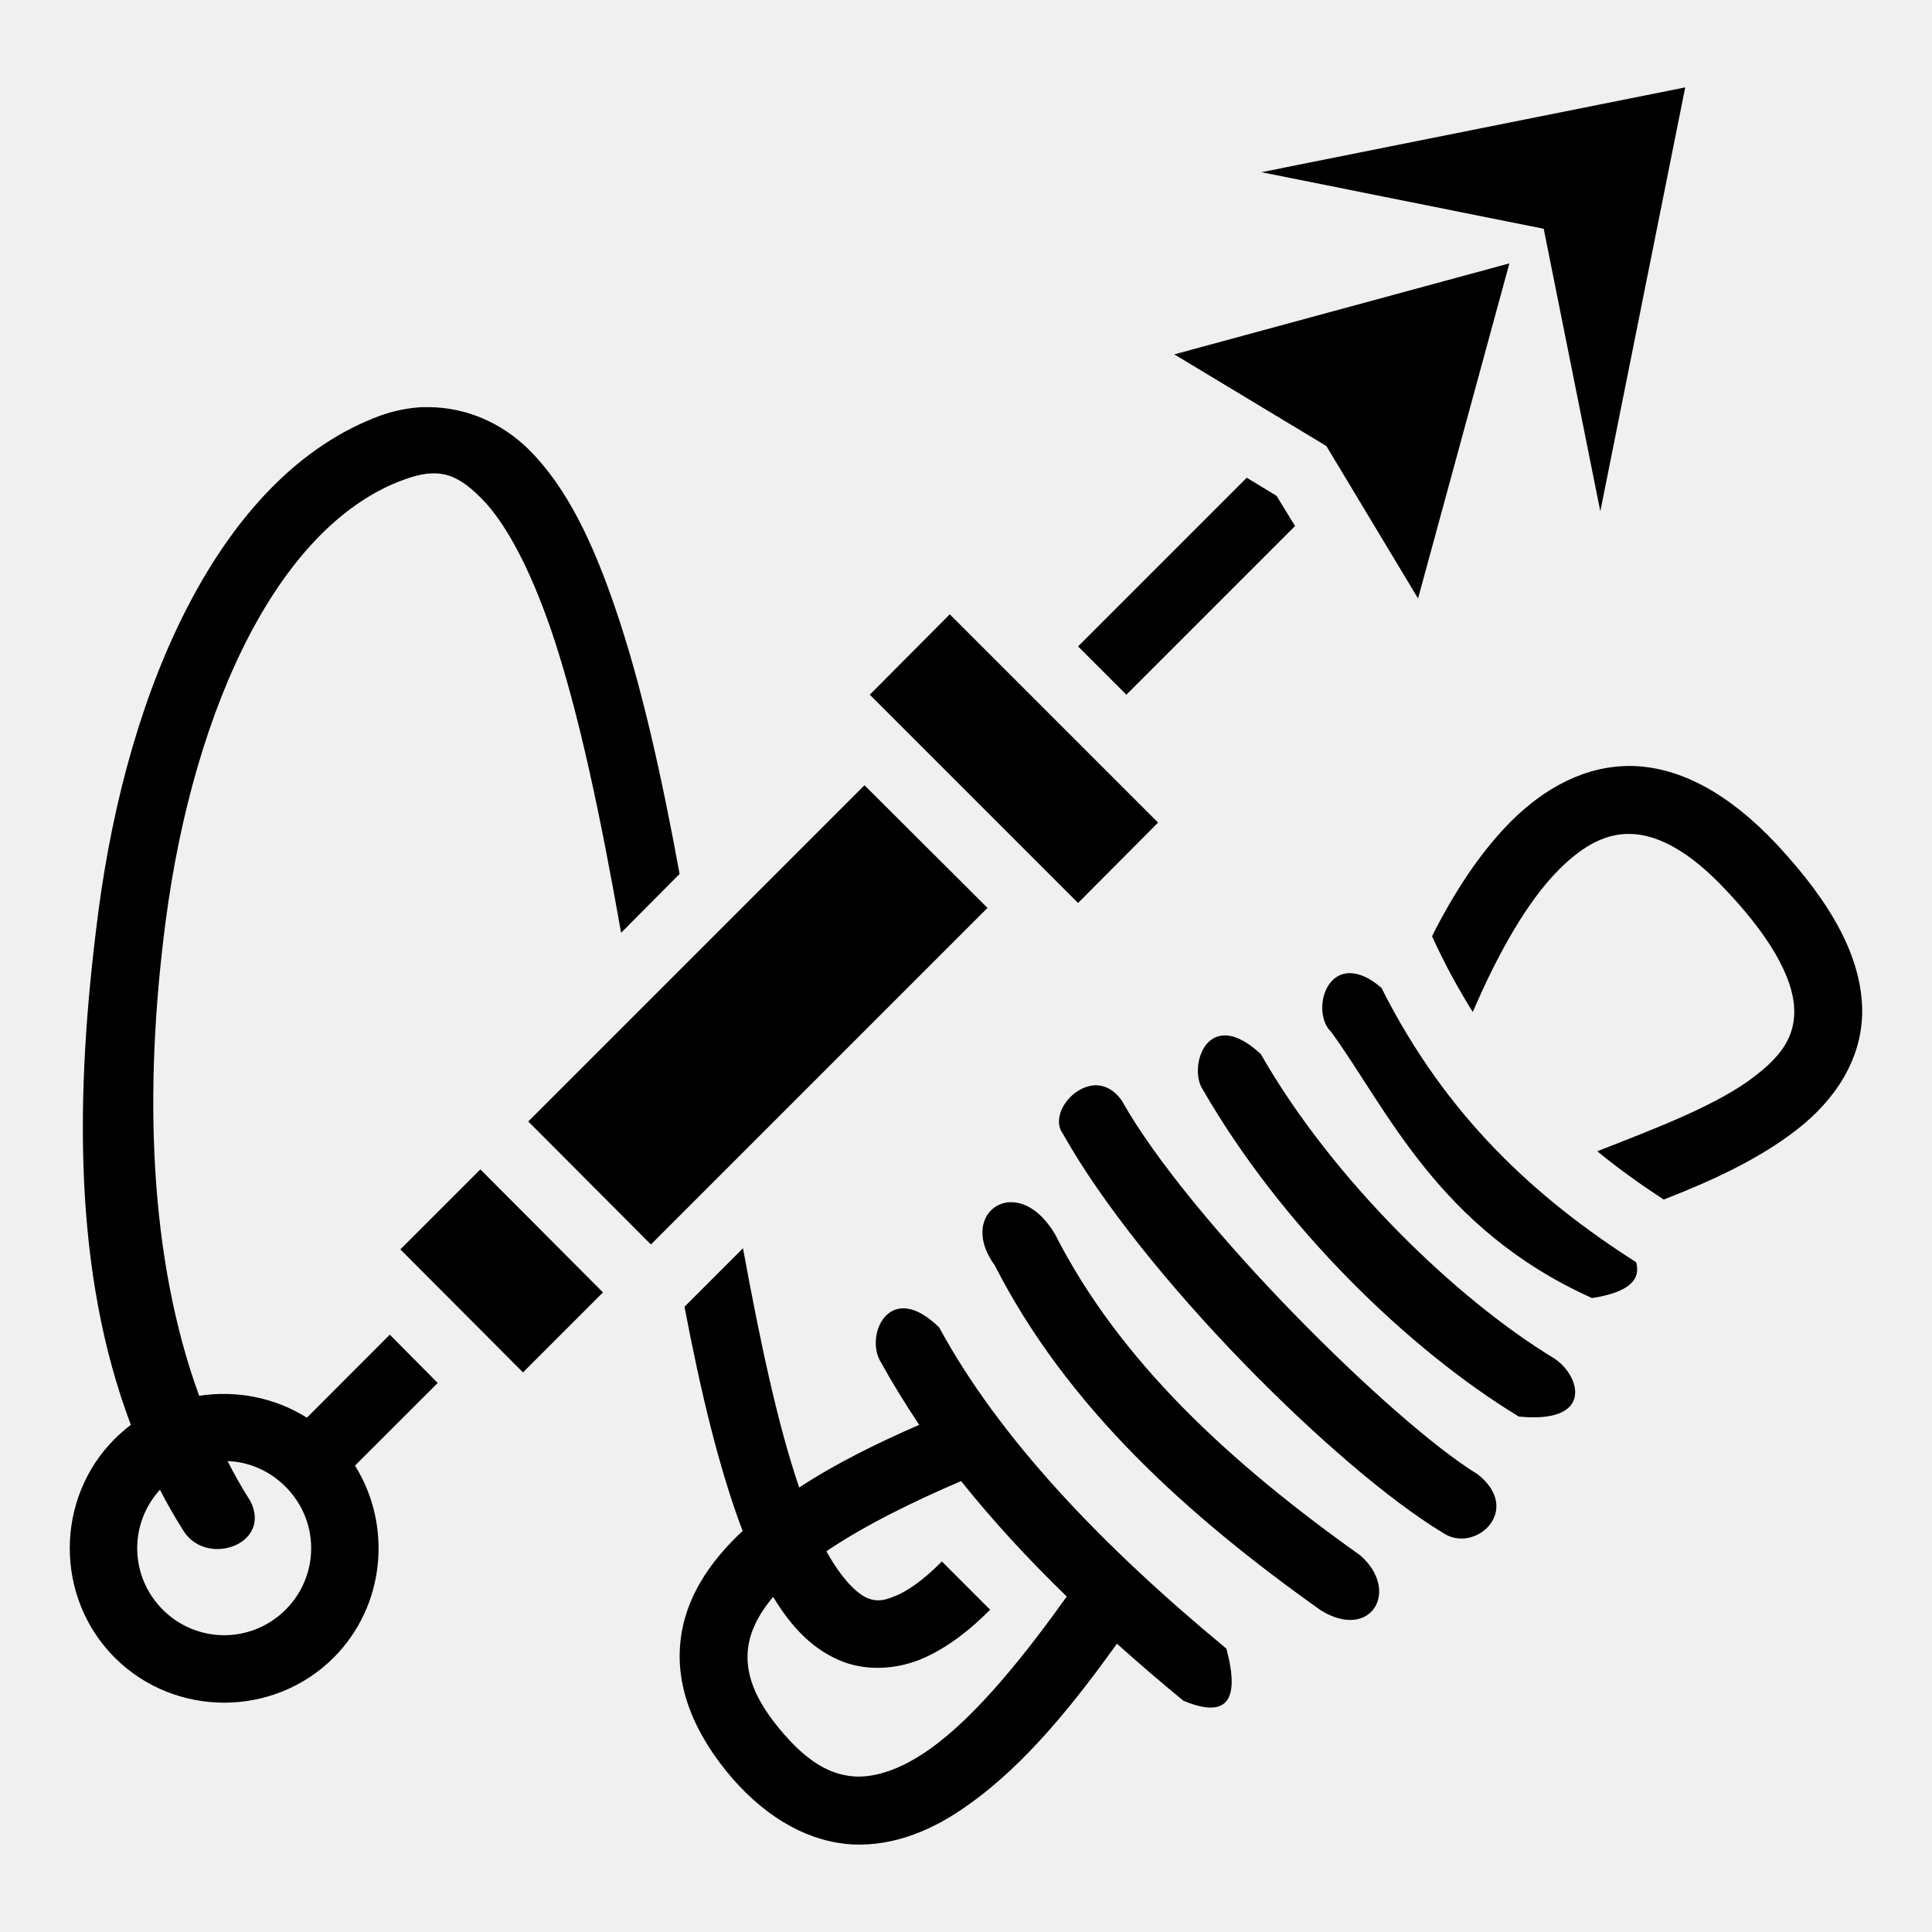
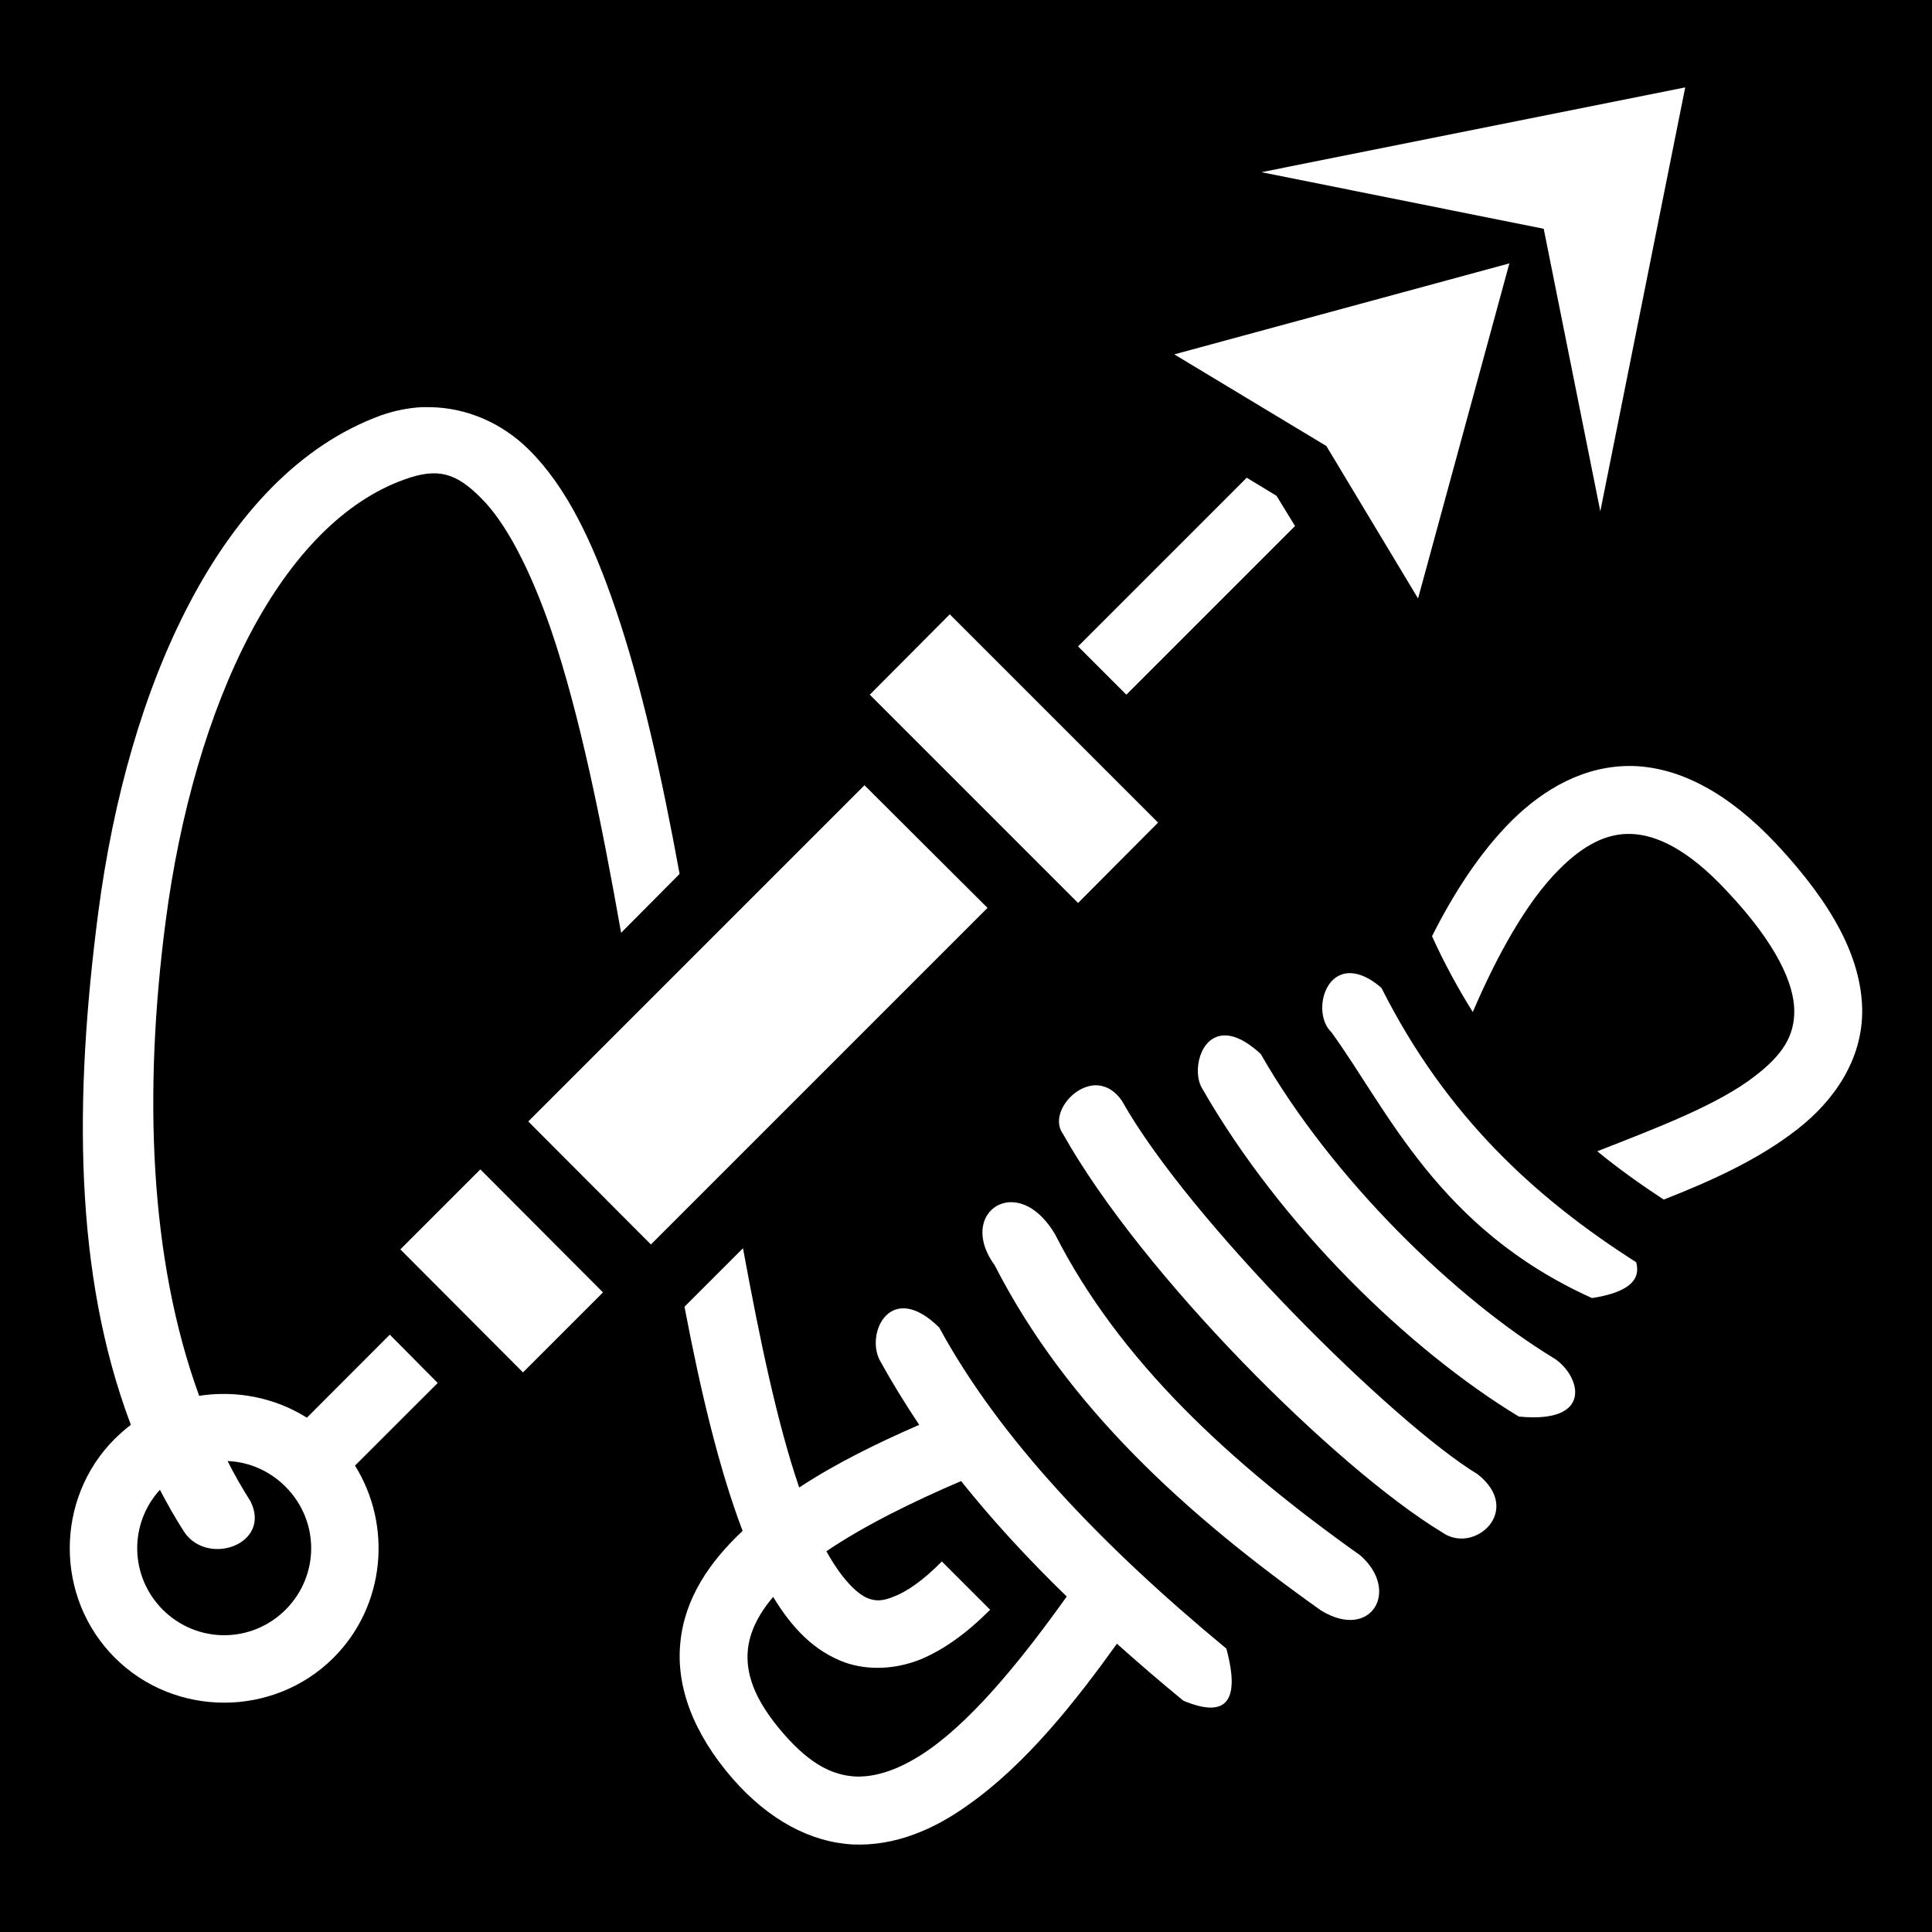
<svg xmlns="http://www.w3.org/2000/svg" viewBox="0 0 512 512">
-   <path fill="#000" d="M446.6 23.16L334.3 45.63l74.8 15 15 74.87zM400 69.8l-88.8 24.11 40.3 24.29 24.3 40.4zm-288.2 38.1c-3.6.2-7.2.9-10.9 2.2-21.56 7.9-38.26 26.2-50.55 49.5s-20.36 52-24.32 82.3c-6.35 48.8-6.55 95.5 8.65 135.7-1.48 1.1-2.91 2.4-4.26 3.7-15.91 15.9-15.91 42.1 0 58 15.91 15.9 42.08 15.9 57.99 0 13.69-13.7 15.59-35 5.67-50.9L116 366.5l-12.7-12.8-21.97 22c-8.59-5.4-18.81-7.3-28.55-5.8-13.24-36.3-14.77-80.6-8.9-125.6 3.73-28.7 11.44-55.5 22.39-76.3 10.95-20.8 24.94-35.2 40.83-40.9 9-3.3 13.8-1.7 20.3 4.8 6.6 6.5 13.1 18.9 18.7 35.2 7.4 21.8 13.2 50.1 18.5 80.1l15.5-15.6c-4.7-25.7-10.1-50.1-17-70.3-6-17.6-12.9-32.2-23-42.2-7-6.9-16.3-11.1-26.3-11.2zm218.6 18.7l-44.7 44.7 12.8 12.8 44.7-44.7-4.9-8zm-78.7 36.2l-21.2 21.3 55.2 55.2 21.2-21.3zM432.8 203c-12.7-.3-23.6 6-32.2 14.5-8.5 8.5-15.4 19.3-21.1 30.6 3.3 7.3 7 14 10.8 20.1 6.3-14.7 14.2-29.2 23-37.9 6.4-6.4 12.5-9.5 18.9-9.3 6.5.2 14.9 3.8 25.4 15.1 13.5 14.3 17.8 24.8 17.9 31.6.1 6.8-3.1 11.8-10.2 17.3-9.9 7.8-26.5 14-42 20.1 5.6 4.6 11.5 8.8 17.6 12.8 12.3-4.8 25.2-10.6 35.5-18.7 9.6-7.5 17.3-18.4 17.1-31.8-.3-13.5-7.6-27.5-22.7-43.7-12.6-13.4-25.4-20.3-38-20.7zm-203.7 5.1L140 297.2l32.5 32.6 89.2-89.2zM358 257.9c-7.6-.3-9.8 11.2-5.2 15.6 14.9 20.5 28.4 52.2 69.1 70.5 9.7-1.5 13-4.8 11.7-9.5-26.5-16.9-50.3-38.5-67.5-72.7-3.1-2.7-5.8-3.8-8.1-3.9zm-33.6 16.5c-6.5.2-8.4 9.6-5.9 13.9 21 36.7 55 69.5 84 87.1 20.1 2 16.3-10.9 9.4-15.4-25.8-15.6-58.8-47.4-77.8-80.7-3.9-3.6-7.2-5-9.7-4.9zm-34.1 13.2c-6.3.2-12.1 8.1-8.6 12.9 21 37.4 72.3 88.5 100.5 105.6 8.5 6 21.6-5.8 9.4-15.4-22.2-13.5-76.3-67-94.3-99-2.1-3-4.6-4.1-7-4.1zm-163 22.3l-21.2 21.2 32.5 32.6 21.2-21.2zm140.2 8.7c-6.3.4-10.3 7.9-3.9 16.7 19.1 37.4 50.7 66.1 86.5 91.5 13.2 8.1 21.1-5.2 10.4-14.6-34.6-24.6-63.8-51.5-80.9-85.1-3.5-5.9-7.7-8.4-11.4-8.5zm-70.6 12.2l-15.5 15.5c4.3 22.6 9.2 43.1 15.4 59.4l-.2.2c-8.5 8-15.2 17.7-16.3 29.4-1.2 11.7 3.5 24.1 13.8 36 9.6 11 20.7 16.9 31.9 17.5 11.2.5 21.6-4 30.6-10.5 15.5-10.9 28.7-27.8 39.4-42.7 5.7 5.1 11.5 10.1 17.6 15.1 11 4.6 15.3.7 11.4-13.8-33.5-27.7-60.3-56-76.1-85.1-12.8-12.6-19.5 1.3-15.8 8.6 3.2 5.8 6.7 11.5 10.5 17.2-10.8 4.7-21.9 10.1-31.8 16.6-5.7-16.6-10.4-38.9-14.9-63.4zM60.31 387.2c5.57.2 11.08 2.5 15.37 6.8 9.05 9.1 9.05 23.5 0 32.6-9.05 9-23.48 9-32.53 0-8.79-8.8-9.04-22.7-.77-31.8 1.97 3.8 4.08 7.5 6.38 11.1 6.21 9.4 23.37 3.3 17.59-8.1-2.17-3.4-4.17-6.9-6.04-10.6zm194.39 5.3c8.3 10.4 17.7 20.6 28 30.6-10.8 15.1-23.8 31.6-36.4 40.5-7.1 5-13.7 7.4-19.5 7.2-5.8-.3-11.8-2.9-19.1-11.3-8.2-9.4-10.1-16.4-9.5-22.4.5-4.6 2.7-9.2 6.7-13.9 4.9 8.1 10.8 14.4 19.1 17.4 6.1 2.1 13.1 1.8 19.6-.7 6.4-2.6 12.5-7 18.8-13.3l-12.8-12.8c-5.1 5.2-9.5 8.1-12.7 9.3-3.1 1.3-4.9 1.2-6.8.5-2.9-1.1-7-5.1-11.1-12.5 10.2-6.9 23.1-13.2 35.7-18.6z" />
+   <path d="M0 0h512v512H0z" />
+   <path fill="#fff" d="M446.6 23.16L334.3 45.63l74.8 15 15 74.87zM400 69.8l-88.8 24.11 40.3 24.29 24.3 40.4zm-288.2 38.1c-3.6.2-7.2.9-10.9 2.2-21.56 7.9-38.26 26.2-50.55 49.5s-20.36 52-24.32 82.3c-6.35 48.8-6.55 95.5 8.65 135.7-1.48 1.1-2.91 2.4-4.26 3.7-15.91 15.9-15.91 42.1 0 58 15.91 15.9 42.08 15.9 57.99 0 13.69-13.7 15.59-35 5.67-50.9L116 366.5l-12.7-12.8-21.97 22c-8.59-5.4-18.81-7.3-28.55-5.8-13.24-36.3-14.77-80.6-8.9-125.6 3.73-28.7 11.44-55.5 22.39-76.3 10.95-20.8 24.94-35.2 40.83-40.9 9-3.3 13.8-1.7 20.3 4.8 6.6 6.5 13.1 18.9 18.7 35.2 7.4 21.8 13.2 50.1 18.5 80.1l15.5-15.6c-4.7-25.7-10.1-50.1-17-70.3-6-17.6-12.9-32.2-23-42.2-7-6.9-16.3-11.1-26.3-11.2zm218.6 18.7l-44.7 44.7 12.8 12.8 44.7-44.7-4.9-8zm-78.7 36.2l-21.2 21.3 55.2 55.2 21.2-21.3zM432.8 203c-12.7-.3-23.6 6-32.2 14.5-8.5 8.5-15.4 19.3-21.1 30.6 3.3 7.3 7 14 10.8 20.1 6.3-14.7 14.2-29.2 23-37.9 6.4-6.4 12.5-9.5 18.9-9.3 6.5.2 14.9 3.8 25.4 15.1 13.5 14.3 17.8 24.8 17.9 31.6.1 6.8-3.1 11.8-10.2 17.3-9.9 7.8-26.5 14-42 20.1 5.6 4.6 11.5 8.8 17.6 12.8 12.3-4.8 25.2-10.6 35.5-18.7 9.6-7.5 17.3-18.4 17.1-31.8-.3-13.5-7.6-27.5-22.7-43.7-12.6-13.4-25.4-20.3-38-20.7zm-203.7 5.1L140 297.2l32.5 32.6 89.2-89.2zM358 257.9c-7.6-.3-9.8 11.2-5.2 15.6 14.9 20.5 28.4 52.2 69.1 70.5 9.7-1.5 13-4.8 11.7-9.5-26.5-16.9-50.3-38.5-67.5-72.7-3.1-2.7-5.8-3.8-8.1-3.9zm-33.6 16.5c-6.5.2-8.4 9.6-5.9 13.9 21 36.7 55 69.5 84 87.1 20.1 2 16.3-10.9 9.4-15.4-25.8-15.6-58.8-47.4-77.8-80.7-3.9-3.6-7.2-5-9.7-4.9zm-34.1 13.2c-6.3.2-12.1 8.1-8.6 12.9 21 37.4 72.3 88.5 100.5 105.6 8.5 6 21.6-5.8 9.4-15.4-22.2-13.5-76.3-67-94.3-99-2.1-3-4.6-4.1-7-4.1zm-163 22.3l-21.2 21.2 32.5 32.6 21.2-21.2zm140.2 8.7c-6.3.4-10.3 7.9-3.9 16.7 19.1 37.4 50.7 66.1 86.5 91.5 13.2 8.1 21.1-5.2 10.4-14.6-34.6-24.6-63.8-51.5-80.9-85.1-3.5-5.9-7.7-8.4-11.4-8.5zm-70.6 12.2l-15.5 15.5c4.3 22.6 9.2 43.1 15.4 59.4l-.2.2c-8.5 8-15.2 17.7-16.3 29.4-1.2 11.7 3.5 24.1 13.8 36 9.6 11 20.7 16.9 31.9 17.5 11.2.5 21.6-4 30.6-10.5 15.5-10.9 28.7-27.8 39.4-42.7 5.7 5.1 11.5 10.1 17.6 15.1 11 4.6 15.3.7 11.4-13.8-33.5-27.7-60.3-56-76.1-85.1-12.8-12.6-19.5 1.3-15.8 8.6 3.2 5.8 6.7 11.5 10.5 17.2-10.8 4.7-21.9 10.1-31.8 16.6-5.7-16.6-10.4-38.9-14.9-63.4zM60.31 387.2c5.57.2 11.08 2.5 15.37 6.8 9.05 9.1 9.05 23.5 0 32.6-9.05 9-23.48 9-32.53 0-8.79-8.8-9.04-22.7-.77-31.8 1.97 3.8 4.08 7.5 6.38 11.1 6.21 9.4 23.37 3.3 17.59-8.1-2.17-3.4-4.17-6.9-6.04-10.6zm194.39 5.3c8.3 10.4 17.7 20.6 28 30.6-10.8 15.1-23.8 31.6-36.4 40.5-7.1 5-13.7 7.4-19.5 7.2-5.8-.3-11.8-2.9-19.1-11.3-8.2-9.4-10.1-16.4-9.5-22.4.5-4.6 2.7-9.2 6.7-13.9 4.9 8.1 10.8 14.4 19.1 17.4 6.1 2.1 13.1 1.8 19.6-.7 6.4-2.6 12.5-7 18.8-13.3l-12.8-12.8c-5.1 5.2-9.5 8.1-12.7 9.3-3.1 1.3-4.9 1.2-6.8.5-2.9-1.1-7-5.1-11.1-12.5 10.2-6.9 23.1-13.2 35.7-18.6z" />
</svg>
